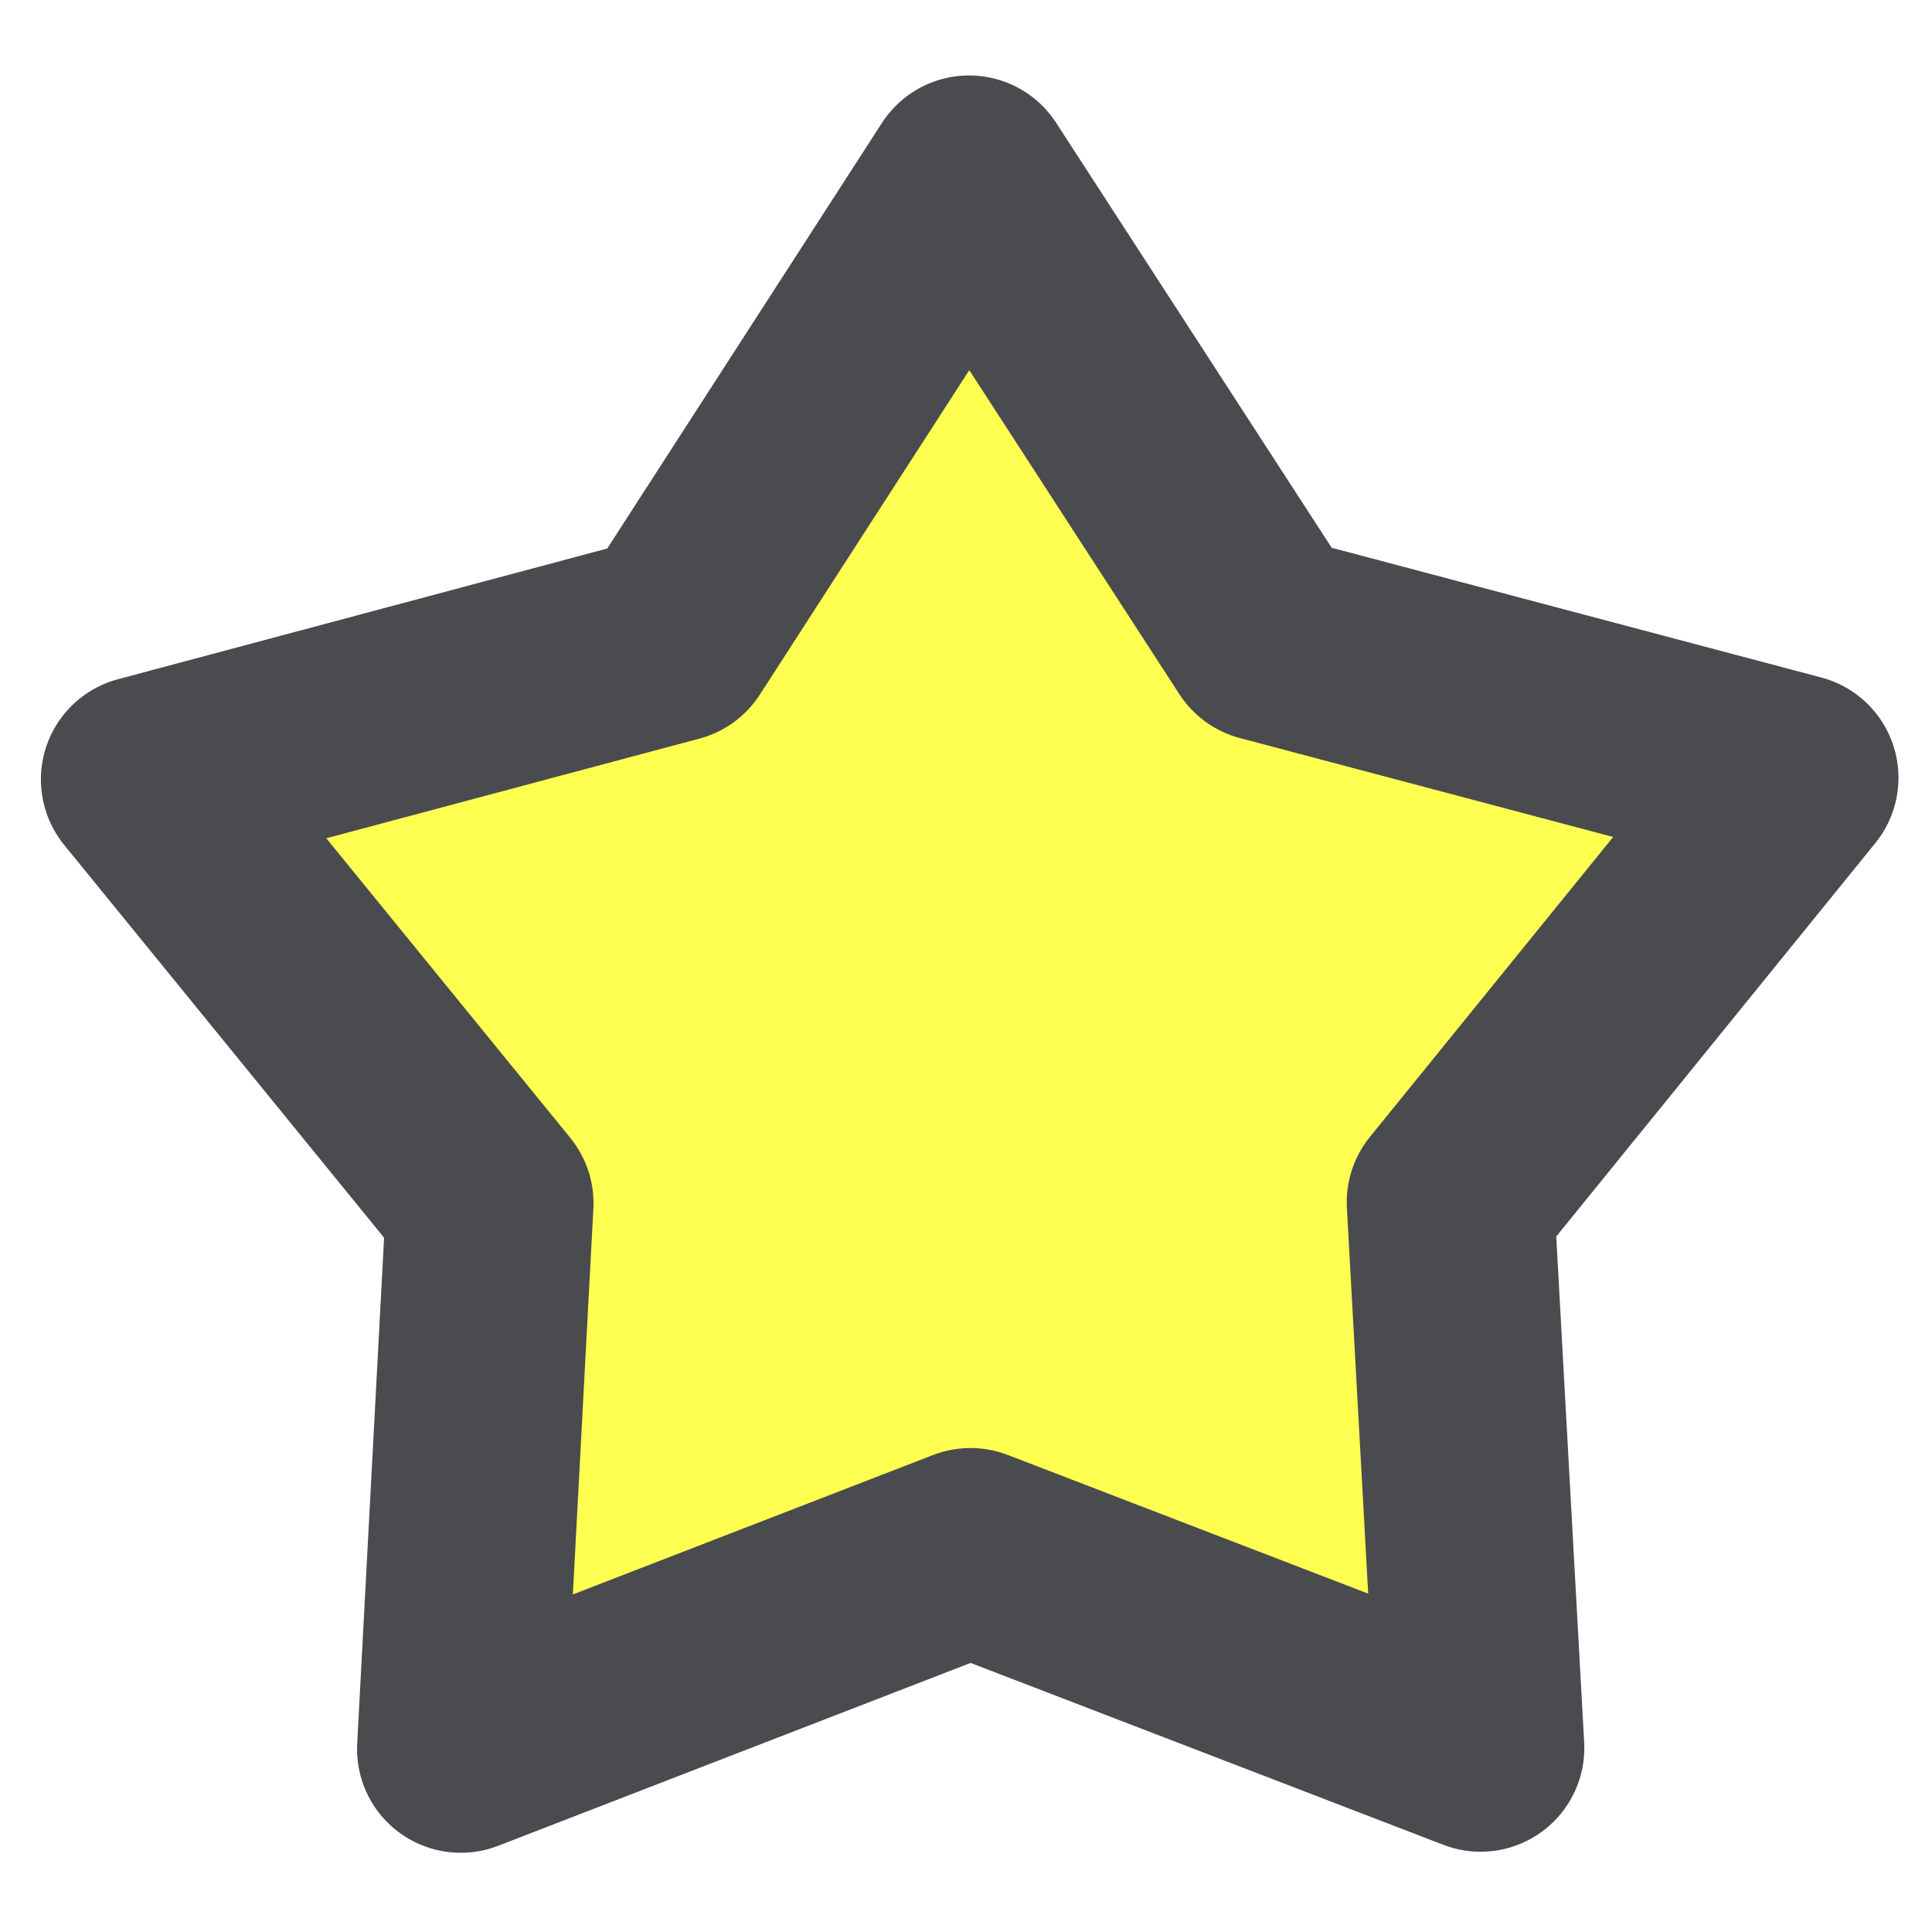
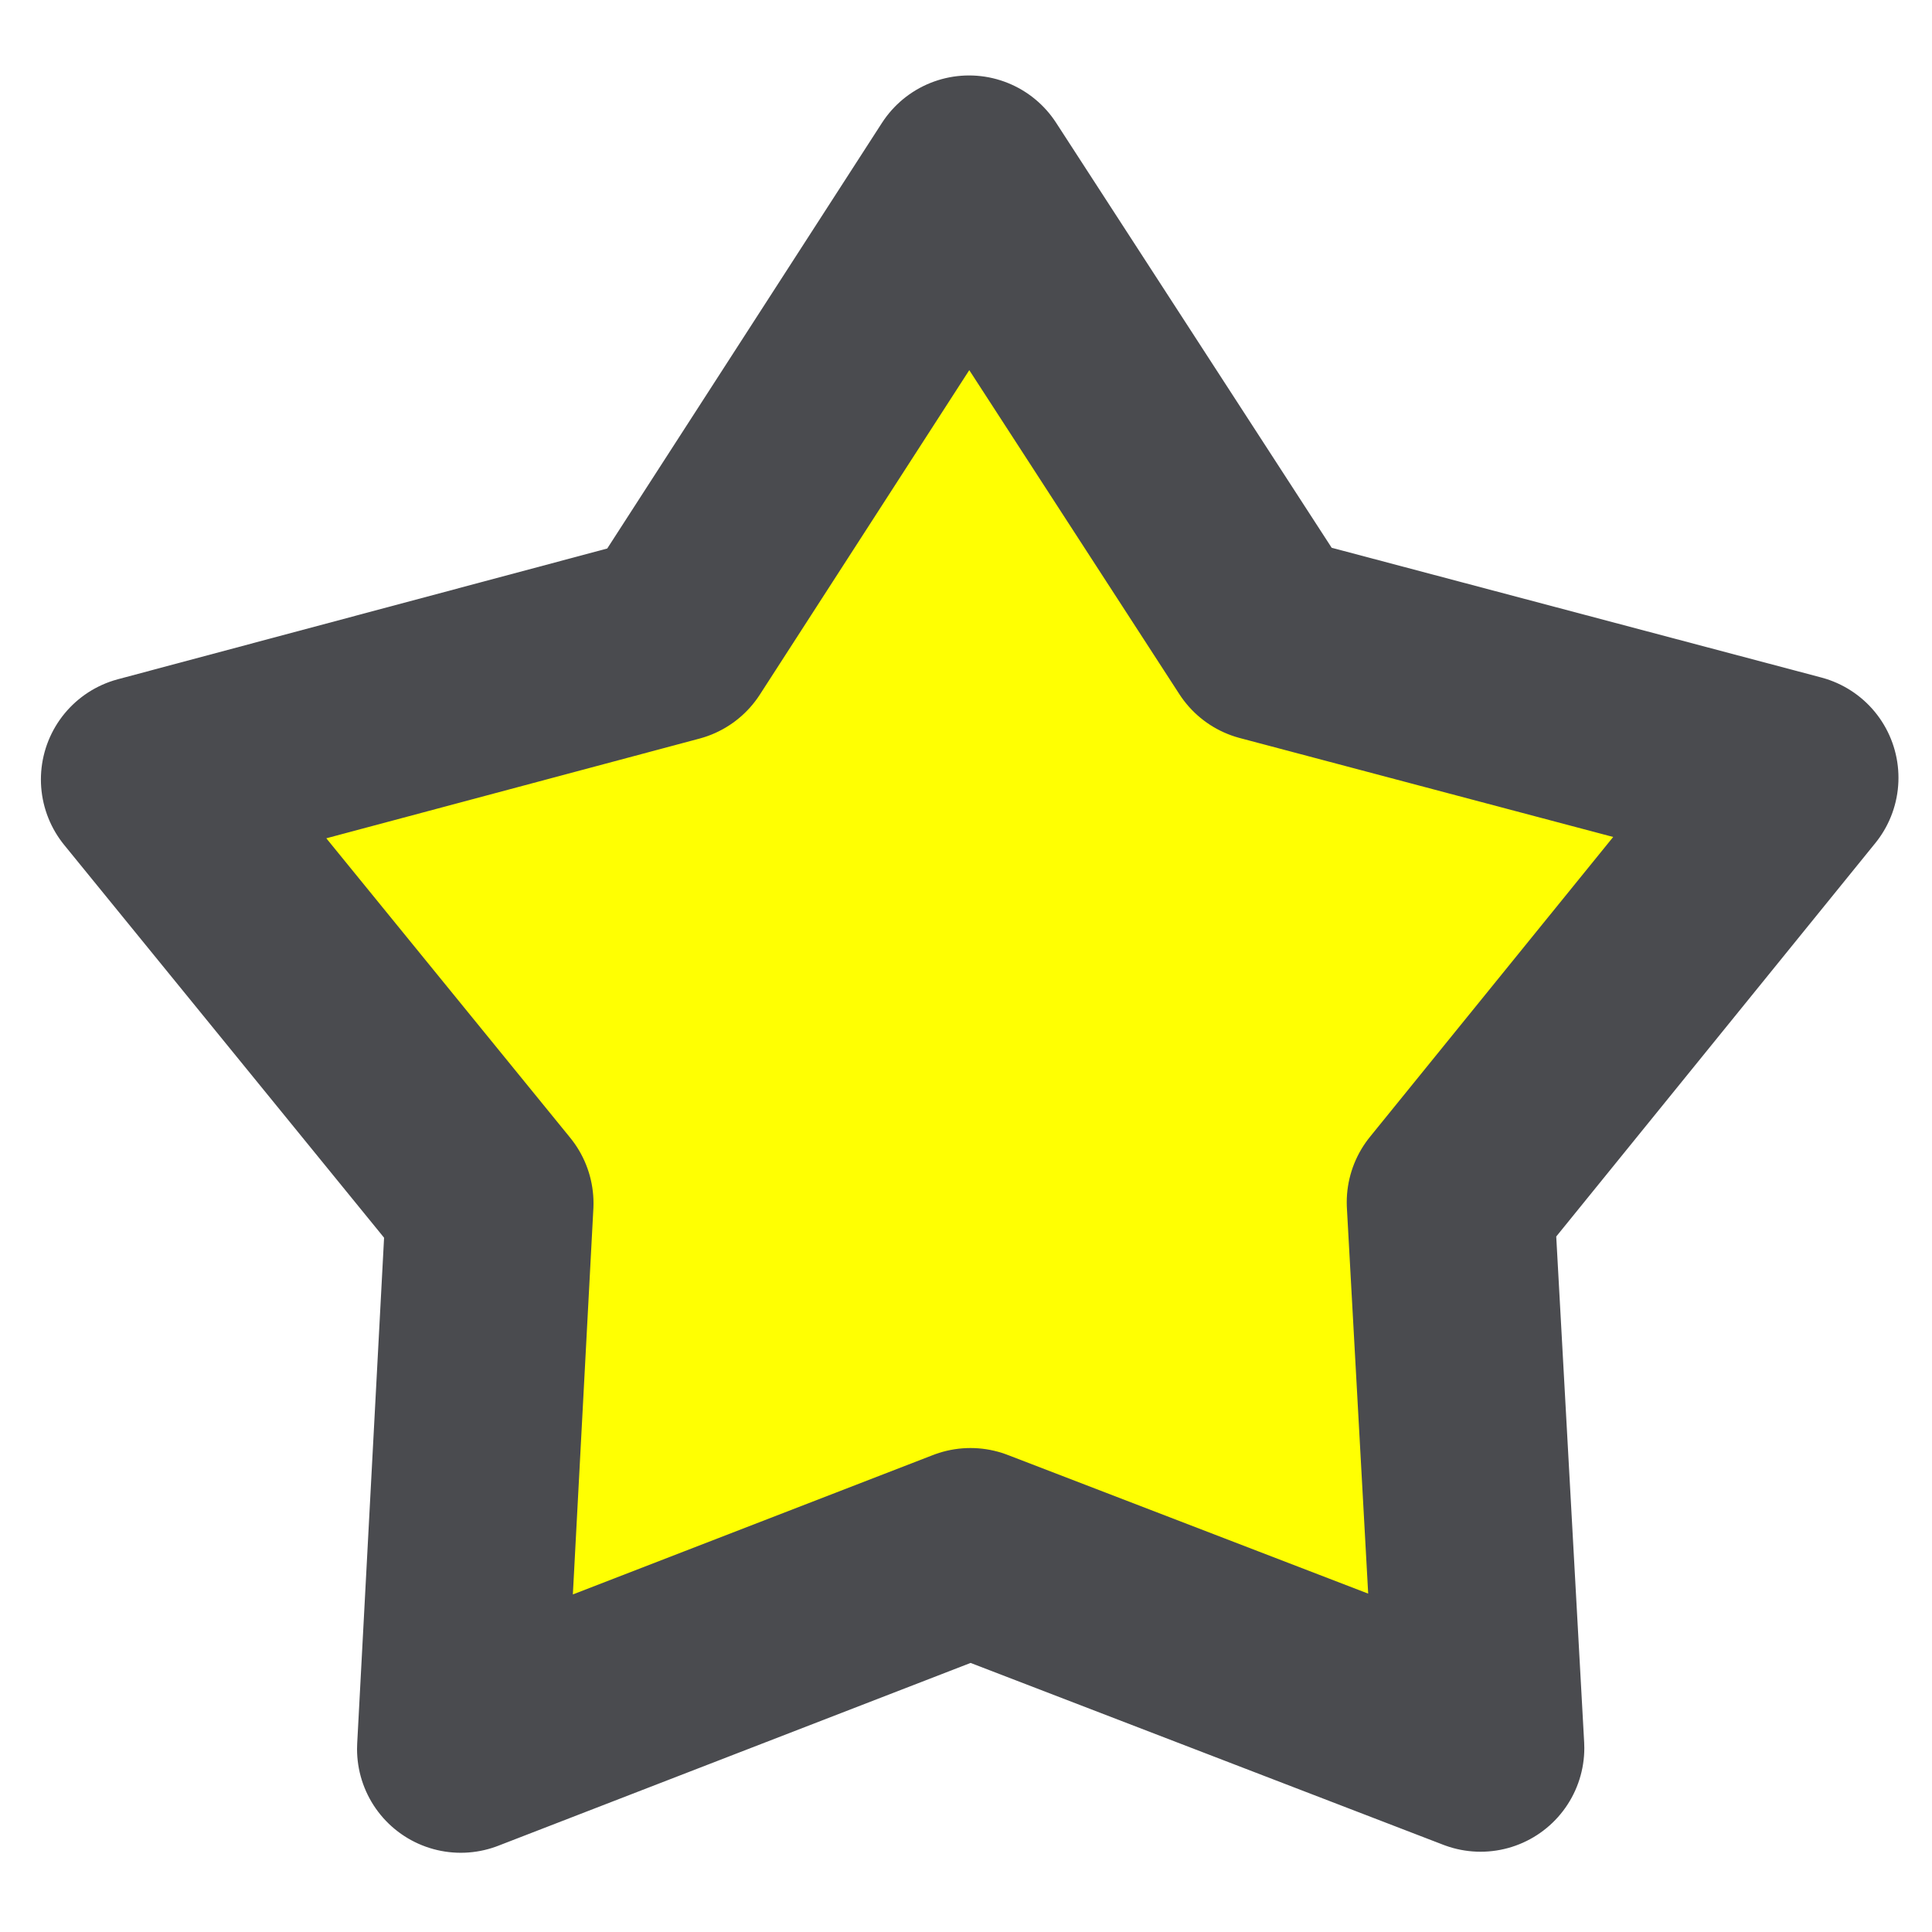
<svg xmlns="http://www.w3.org/2000/svg" version="1.0" width="162.5" height="162.5" id="svg101">
  <defs id="defs6">
    </defs>
-   <path style="opacity:1;fill:#ffff02;fill-opacity:0.684;stroke:#4a4b4f;stroke-width:18.75;stroke-linecap:round;stroke-linejoin:round;stroke-miterlimit:4;stroke-dasharray:none;stroke-opacity:1" id="path3153" d="M 155.448,56.944 L 124.331,95.312 L 127.054,144.637 L 80.948,126.899 L 34.879,144.731 L 37.501,95.401 L 6.305,57.097 L 54.032,44.346 L 80.821,2.841 L 107.696,44.291 L 155.448,56.944 z" transform="matrix(0.930587,0,0,0.930587,6.297384,12.42685)" />
+   <path style="opacity:1;fill:#ffff02;fill-opacity:1;stroke:#4a4b4f;stroke-width:18.75;stroke-linecap:round;stroke-linejoin:round;stroke-miterlimit:4;stroke-dasharray:none;stroke-opacity:1" id="path3153" d="M 155.448,56.944 L 124.331,95.312 L 127.054,144.637 L 80.948,126.899 L 34.879,144.731 L 37.501,95.401 L 6.305,57.097 L 54.032,44.346 L 80.821,2.841 L 107.696,44.291 L 155.448,56.944 z" transform="matrix(0.930587,0,0,0.930587,6.297384,12.42685)" />
</svg>
